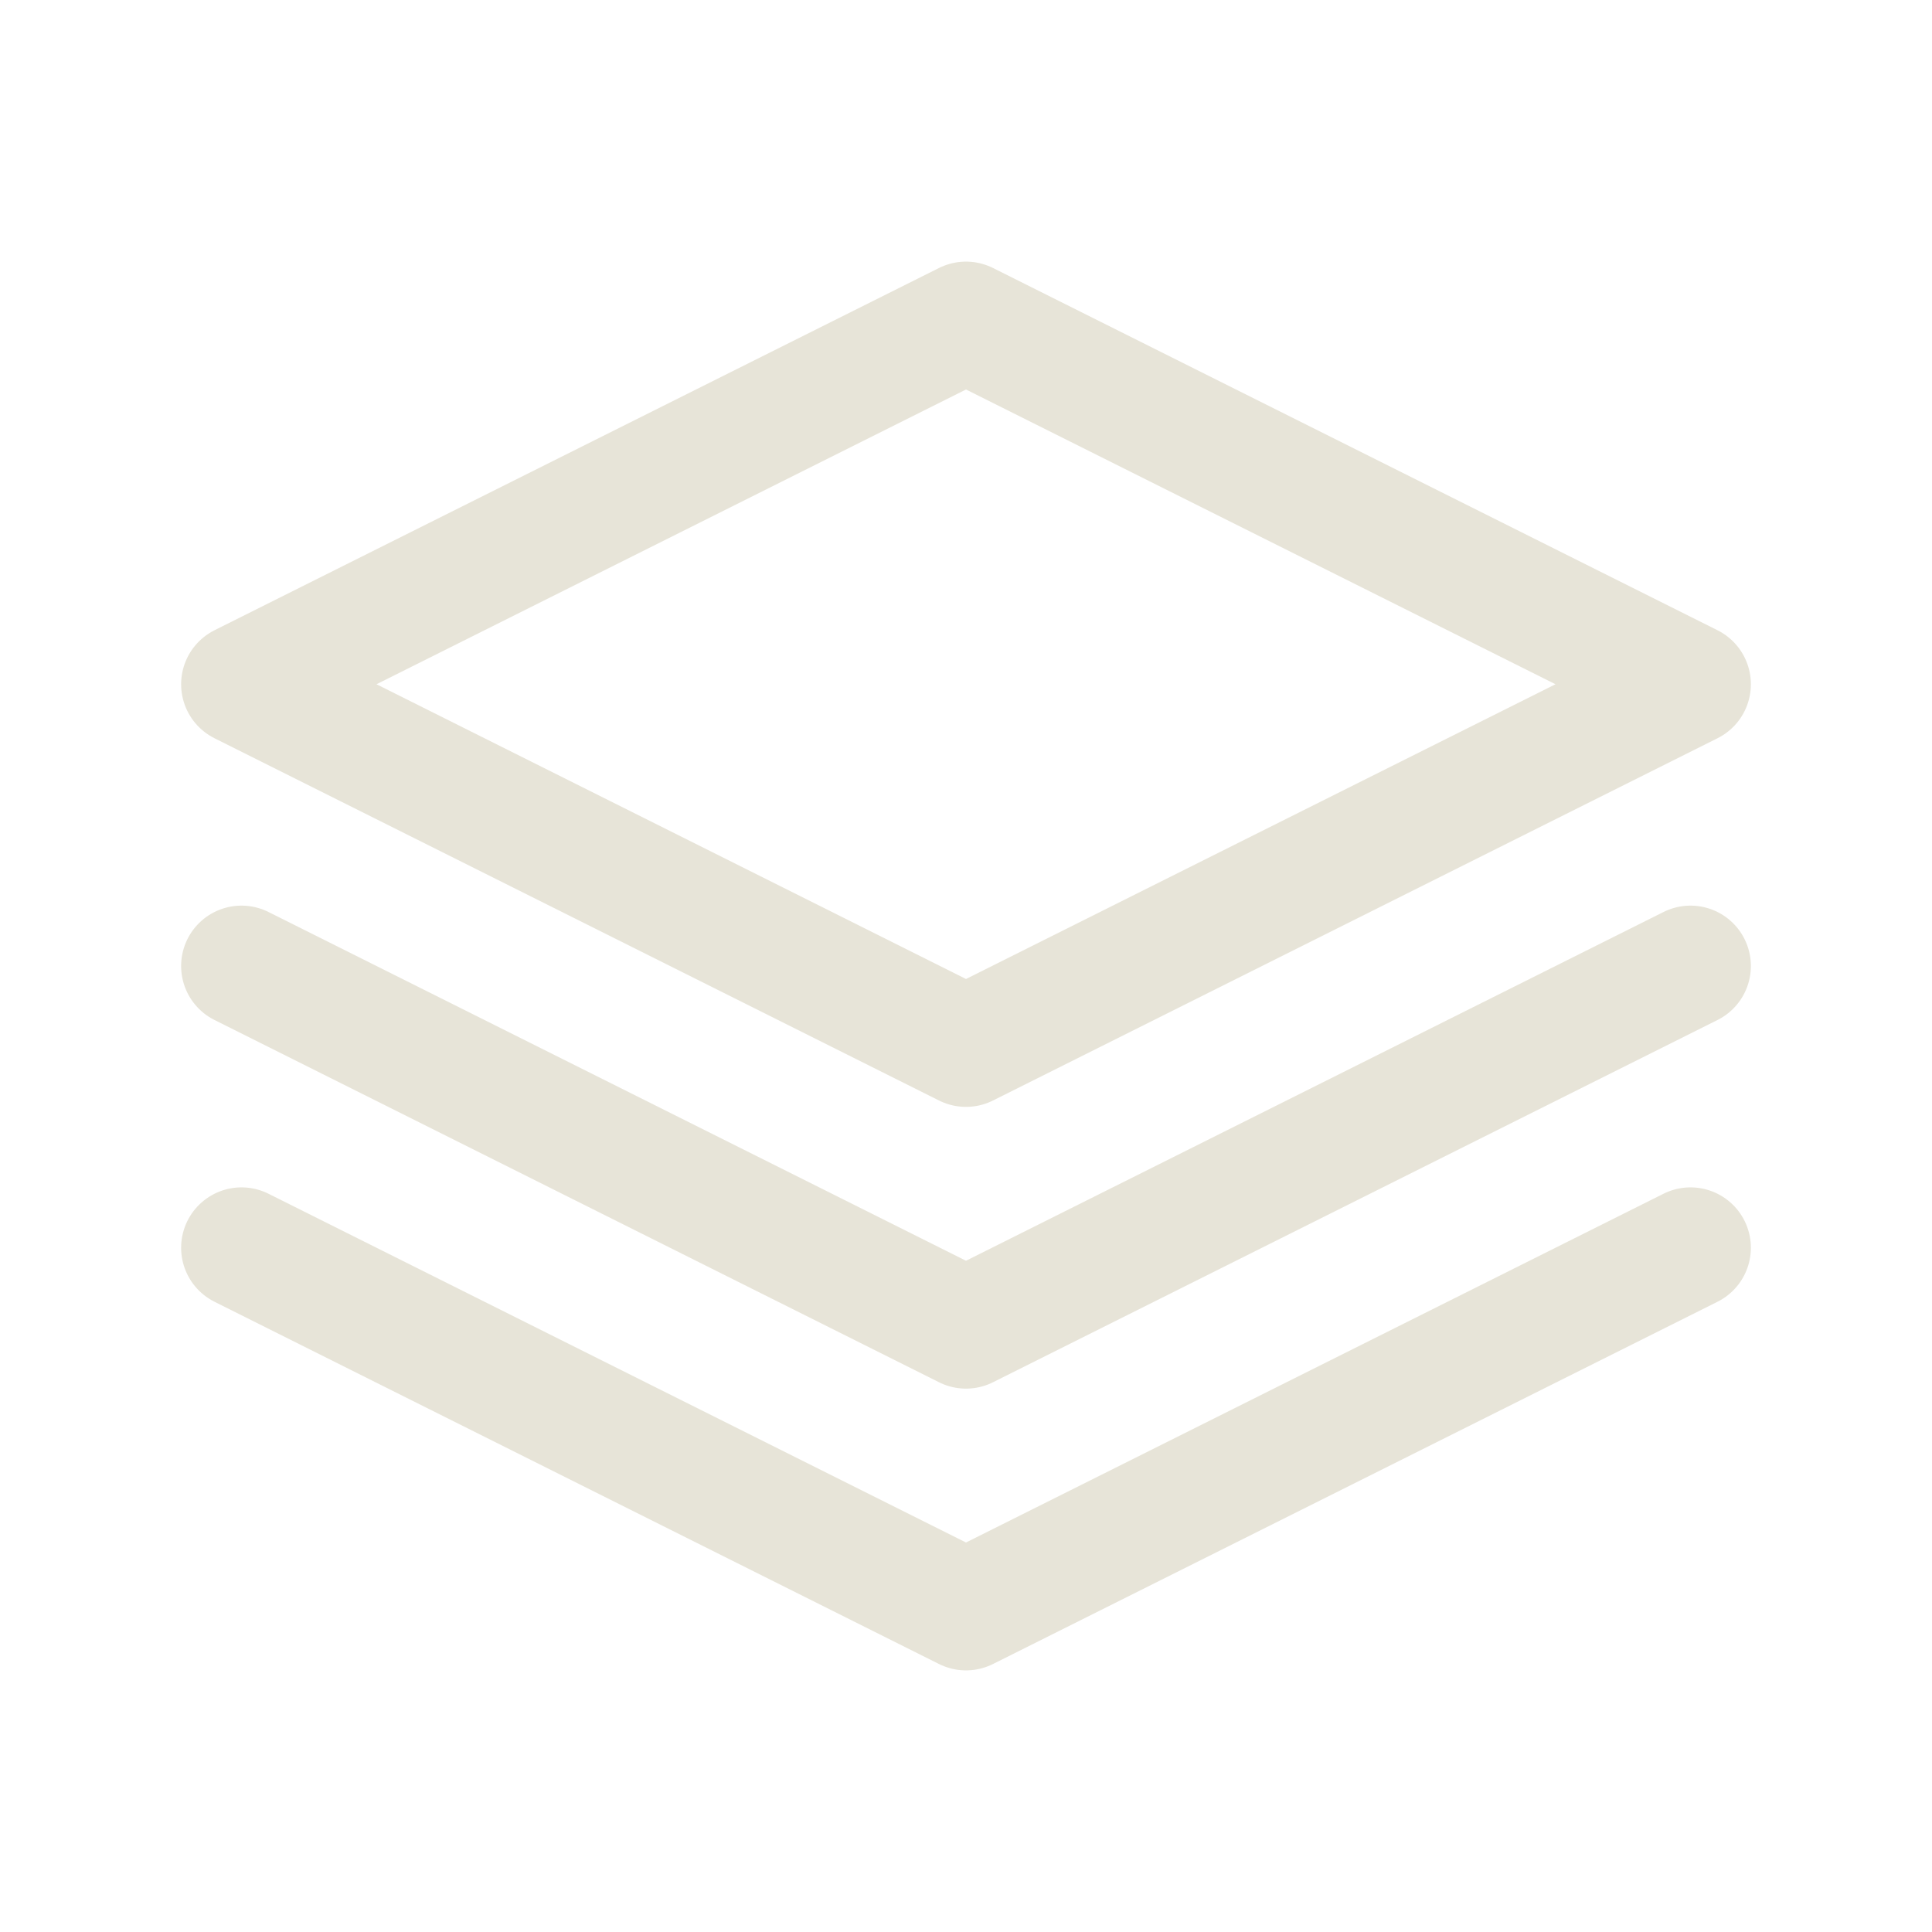
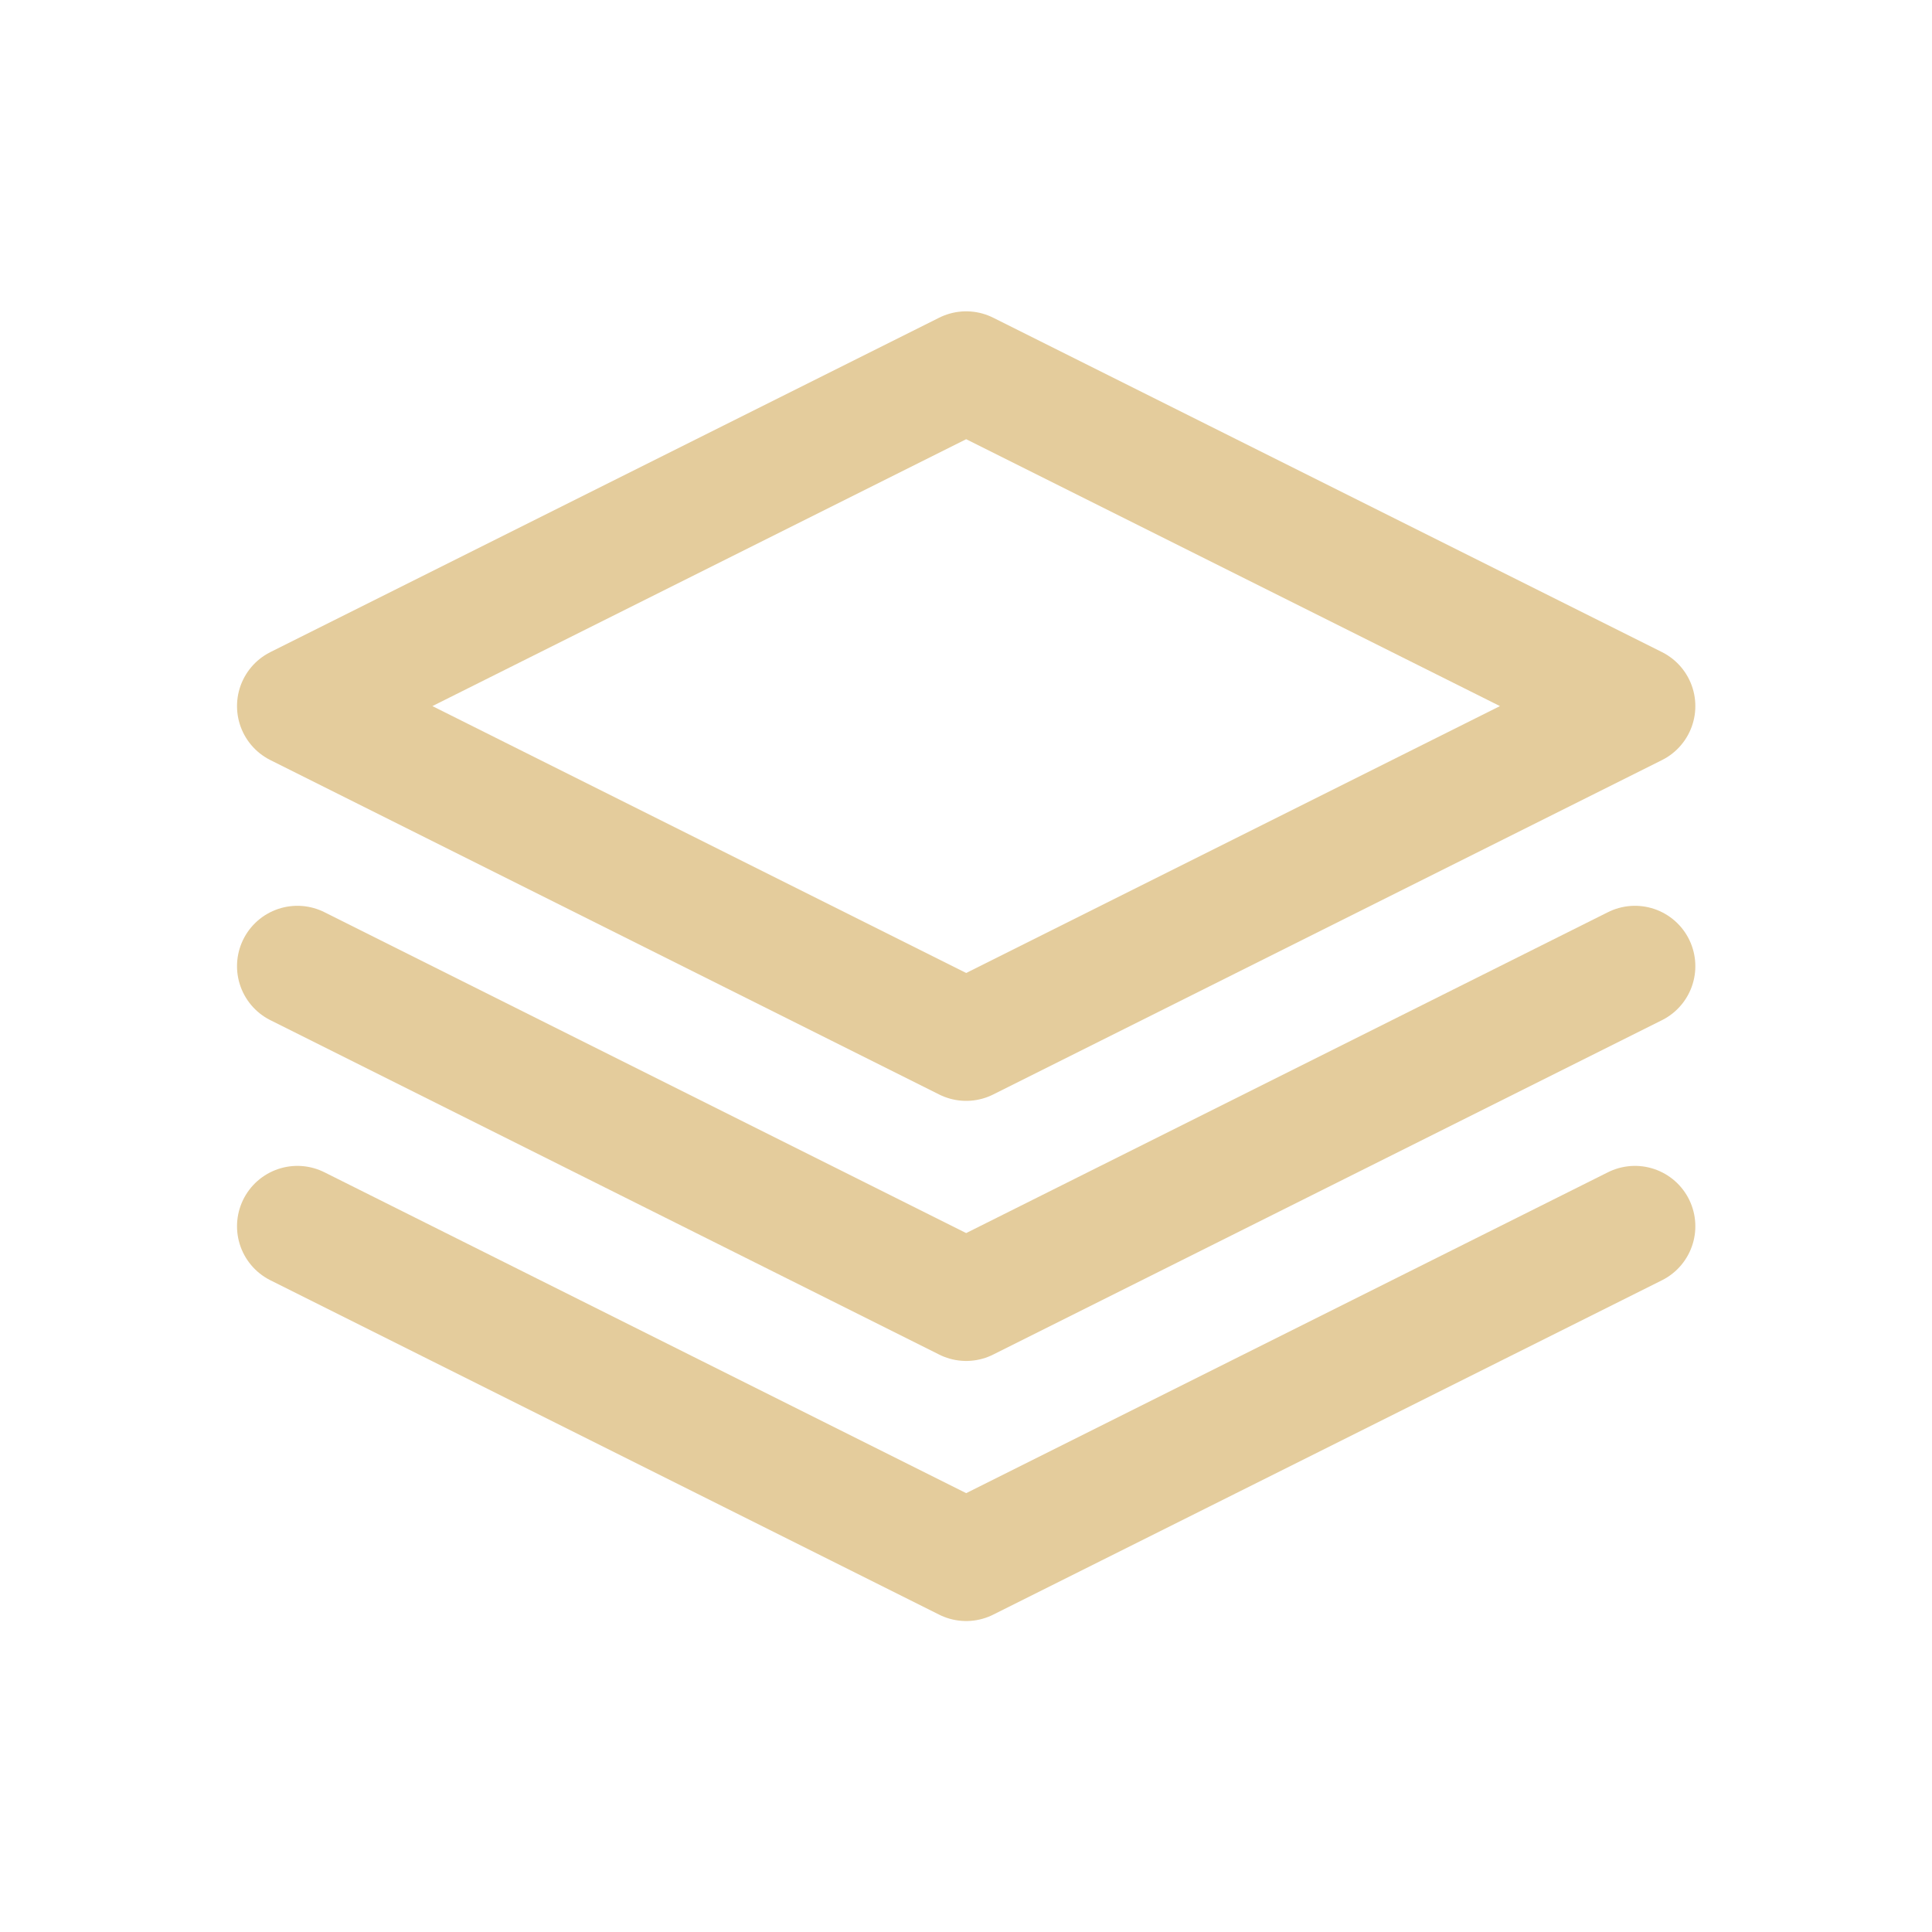
<svg xmlns="http://www.w3.org/2000/svg" width="48" height="48" viewBox="0 0 48 48">
-   <path d="M24 8L42 17L24 26L6 17Z" fill="none" stroke="#e7e4d8" stroke-width="3" stroke-linejoin="round" stroke-linecap="round" />
-   <path d="M6 24L24 33L42 24M6 31L24 40L42 31" fill="none" stroke="#e7e4d8" stroke-width="3" stroke-linejoin="round" stroke-linecap="round" />
+   <g transform="translate(1.85 1.85) scale(0.9231)">
+     <path d="M24 8L42 17L24 26L6 17Z" fill="none" stroke="#e4cc9c" stroke-width="3.25" stroke-linejoin="round" stroke-linecap="round" />
+     <path d="M6 24L24 33L42 24M6 31L24 40L42 31" fill="none" stroke="#e4cc9c" stroke-width="3.25" stroke-linejoin="round" stroke-linecap="round" />
+   </g>
</svg>
